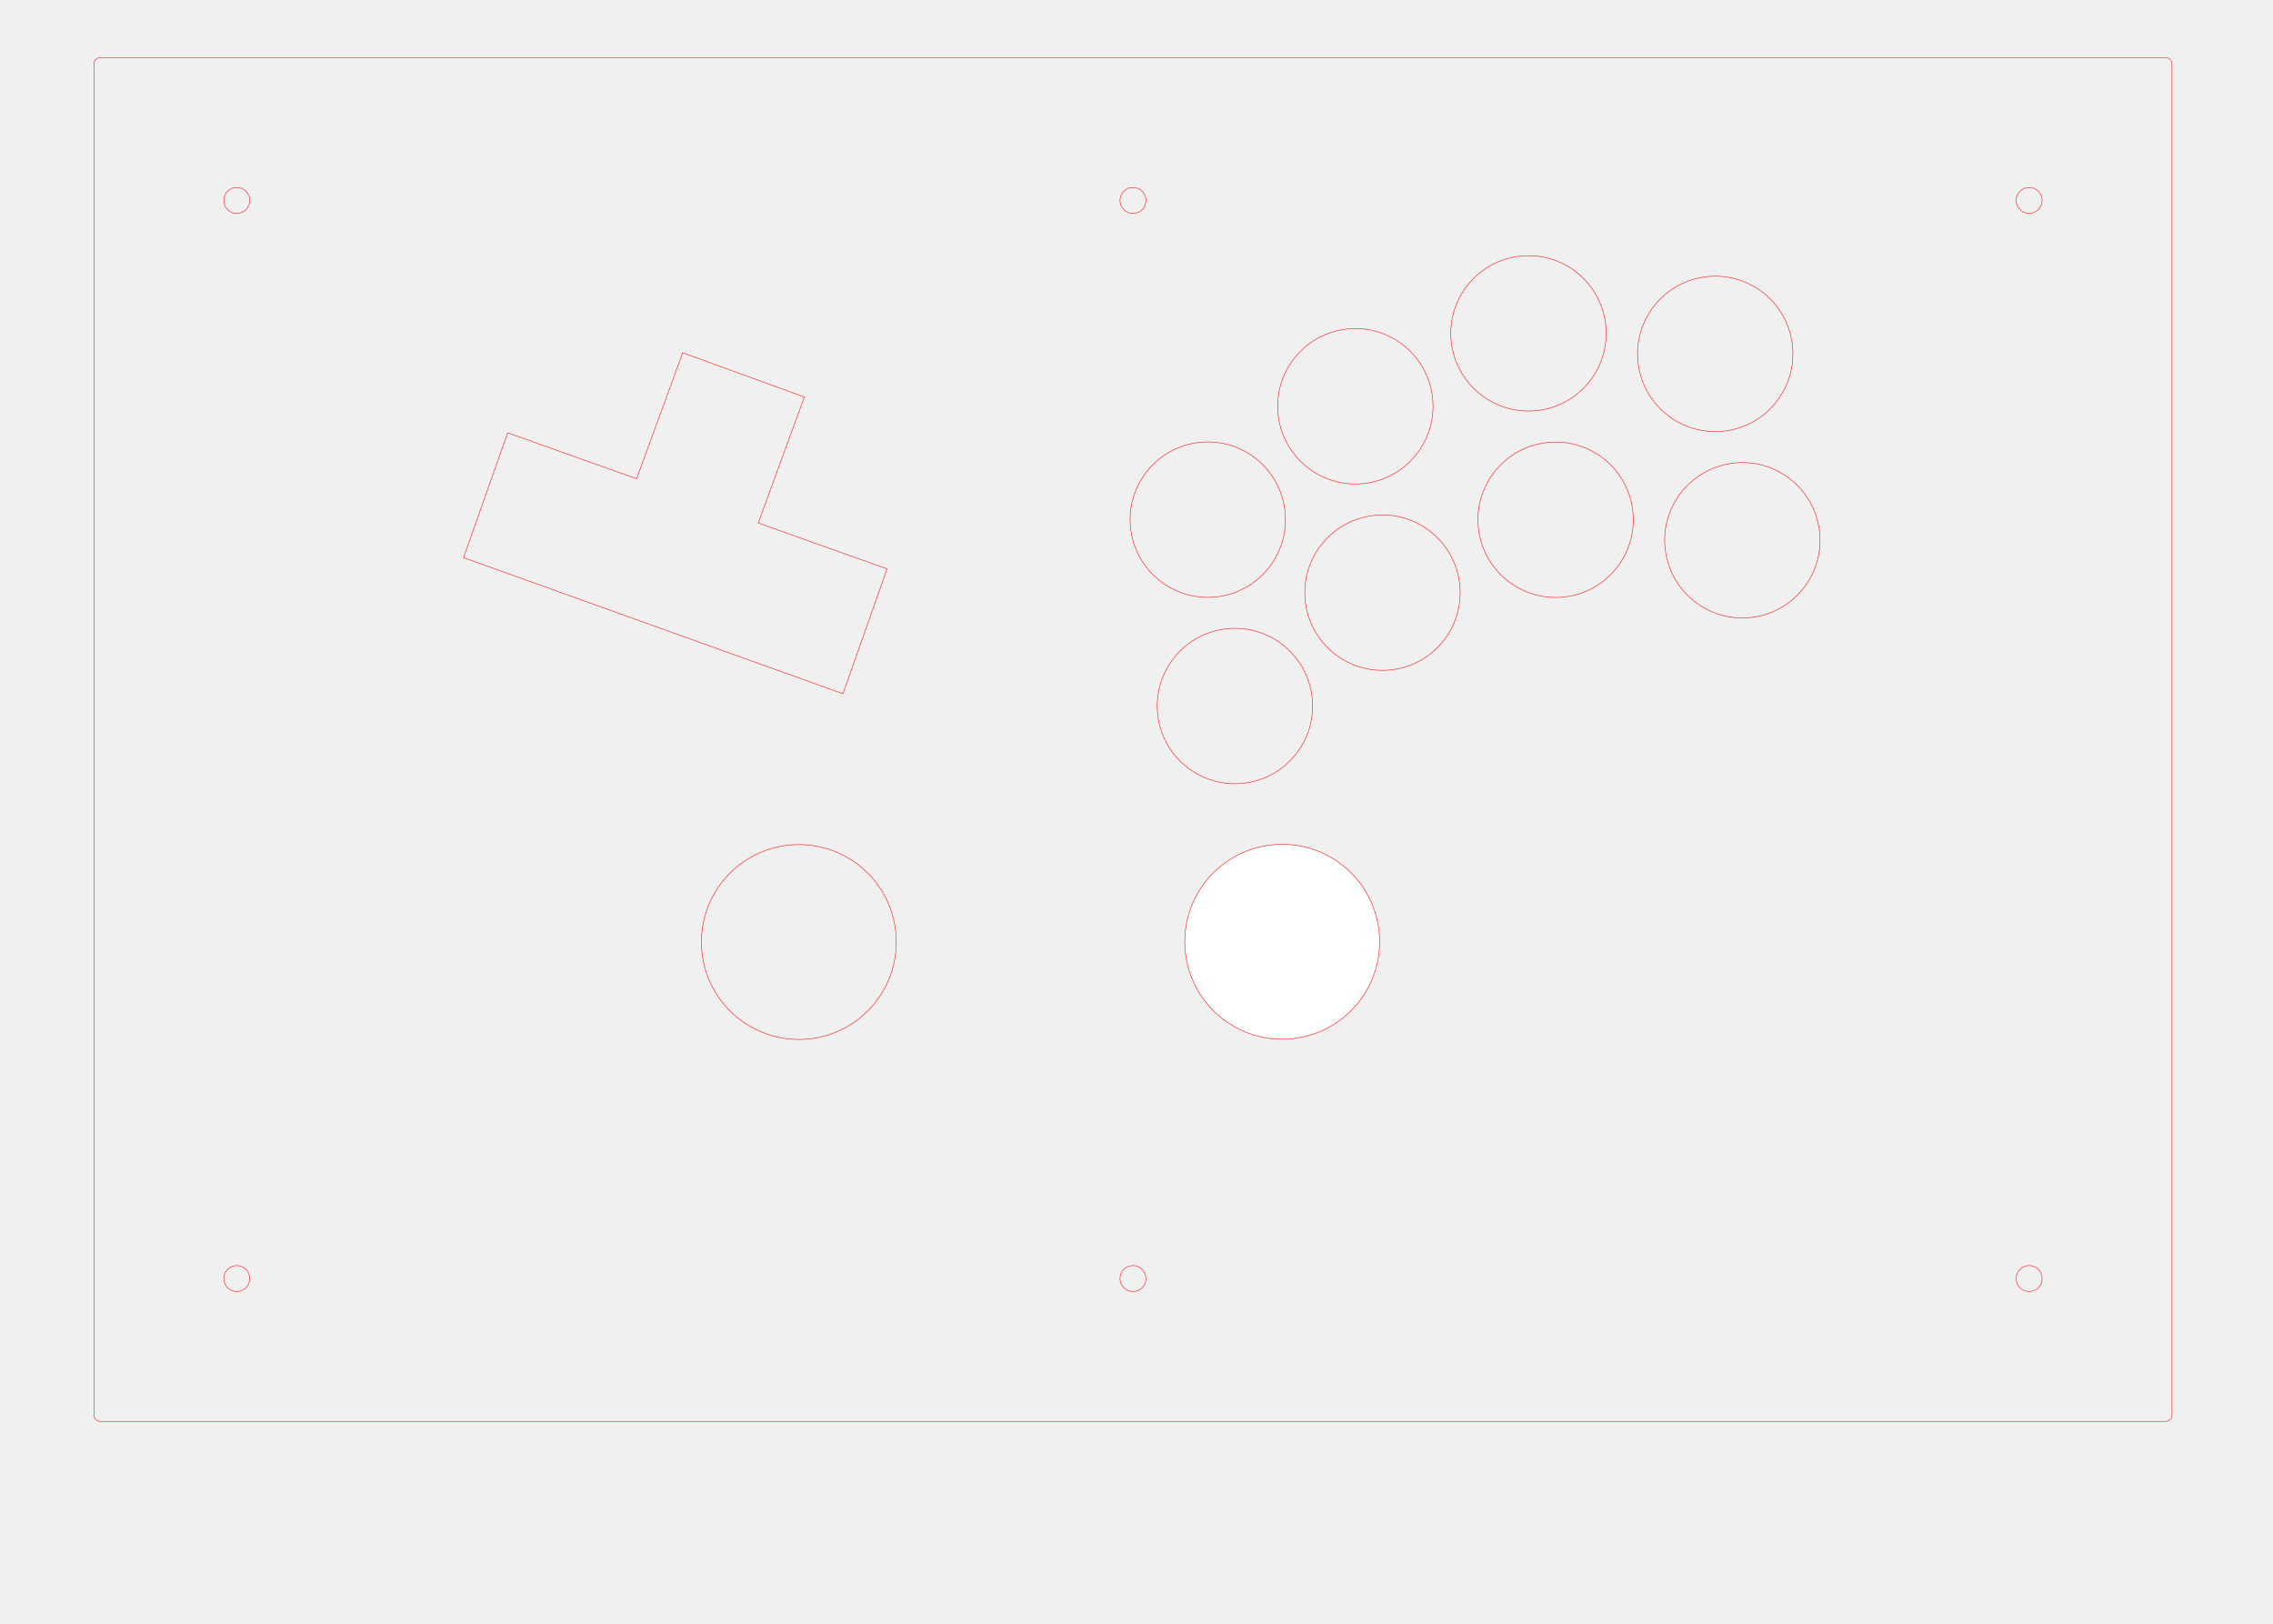
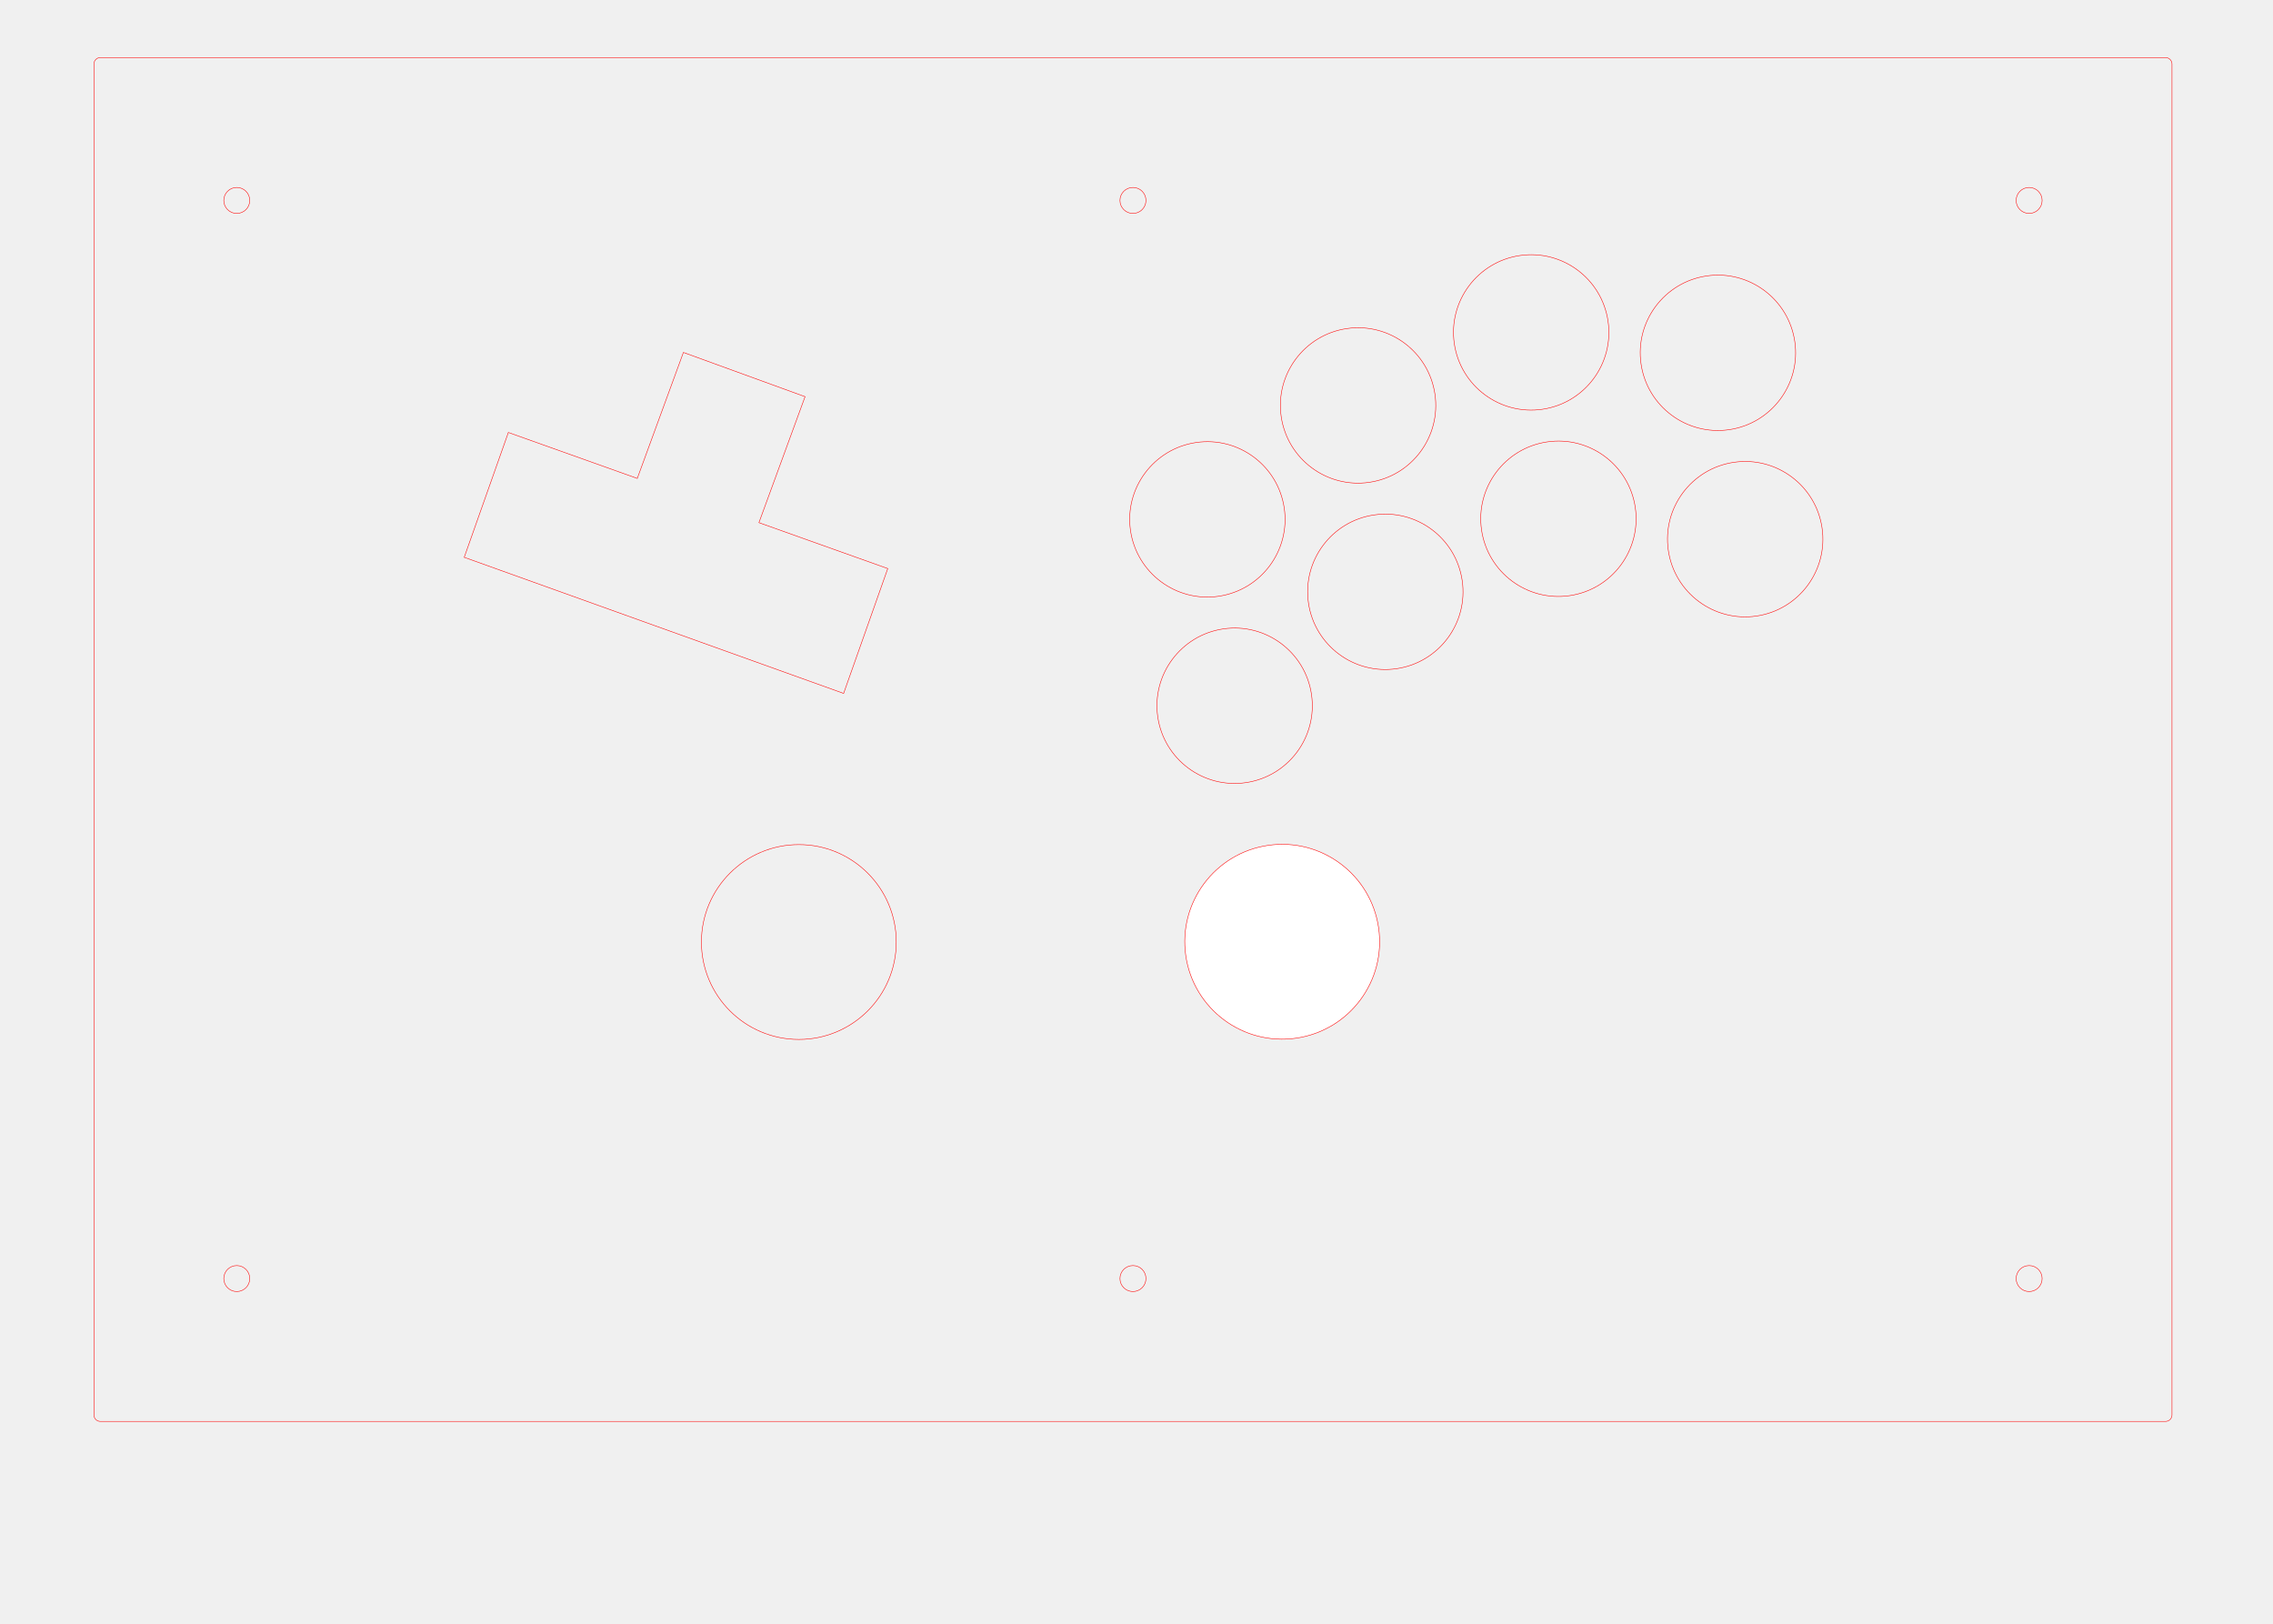
<svg xmlns="http://www.w3.org/2000/svg" xml:space="preserve" width="350mm" height="250mm" version="1.1" style="clip-rule:evenodd;fill-rule:evenodd;image-rendering:optimizeQuality;shape-rendering:geometricPrecision;text-rendering:geometricPrecision" viewBox="0 0 35000 25000" id="svg46">
  <defs id="defs4">
    <style type="text/css" id="style2">
   
    .str0 {stroke:red;stroke-width:7.62;stroke-miterlimit:22.926}
    .fil0 {fill:none}
   
  </style>
  </defs>
  <g id="Layer_x0020_1">
    <rect class="fil0 str0" x="1445.973" y="886.336" width="31998.754" height="20998.756" id="rect7" rx="100" ry="100" />
    <circle class="fil0 str0" cx="3645.71" cy="3086.11" r="200" id="circle9" />
    <circle class="fil0 str0" cx="17445.359" cy="3086.11" r="200" id="circle9-3" style="clip-rule:evenodd;fill:none;fill-rule:evenodd;stroke:#ff0000;stroke-width:7.62;stroke-miterlimit:22.926;image-rendering:optimizeQuality;shape-rendering:geometricPrecision;text-rendering:geometricPrecision" />
    <circle class="fil0 str0" cx="31245.01" cy="3086.11" r="200" id="circle11" />
    <circle class="fil0 str0" cx="3645.71" cy="19685.311" r="200" id="circle13" />
    <circle class="fil0 str0" cx="31245.01" cy="19685.311" r="200" id="circle15" />
-     <circle class="fil0 str0" cx="17251.402" cy="13495.822" id="circle17" r="1196.19" transform="rotate(-8.280683)" />
-     <circle class="fil0 str0" cx="17251.402" cy="10595.822" id="circle17-7" r="1196.19" style="clip-rule:evenodd;fill:none;fill-rule:evenodd;stroke:#ff0000;stroke-width:7.62;stroke-miterlimit:22.926;image-rendering:optimizeQuality;shape-rendering:geometricPrecision;text-rendering:geometricPrecision" transform="rotate(-8.280683)" />
-     <circle class="fil0 str0" cx="19751.355" cy="12095.821" id="circle17-8" r="1196.19" style="clip-rule:evenodd;fill:none;fill-rule:evenodd;stroke:#ff0000;stroke-width:7.62;stroke-miterlimit:22.926;image-rendering:optimizeQuality;shape-rendering:geometricPrecision;text-rendering:geometricPrecision" transform="rotate(-8.280683)" />
-     <circle class="fil0 str0" cx="19751.355" cy="9195.822" id="circle17-7-0" r="1196.19" style="clip-rule:evenodd;fill:none;fill-rule:evenodd;stroke:#ff0000;stroke-width:7.62;stroke-miterlimit:22.926;image-rendering:optimizeQuality;shape-rendering:geometricPrecision;text-rendering:geometricPrecision" transform="rotate(-8.280683)" />
-     <circle class="fil0 str0" cx="25351.318" cy="9195.822" id="circle17-8-4" r="1196.19" style="clip-rule:evenodd;fill:none;fill-rule:evenodd;stroke:#ff0000;stroke-width:7.62;stroke-miterlimit:22.926;image-rendering:optimizeQuality;shape-rendering:geometricPrecision;text-rendering:geometricPrecision" transform="rotate(-8.280683)" />
-     <circle class="fil0 str0" cx="25351.318" cy="12095.821" id="circle17-7-0-3" r="1196.19" style="clip-rule:evenodd;fill:none;fill-rule:evenodd;stroke:#ff0000;stroke-width:7.62;stroke-miterlimit:22.926;image-rendering:optimizeQuality;shape-rendering:geometricPrecision;text-rendering:geometricPrecision" transform="rotate(-8.280683)" />
-     <circle class="fil0 str0" cx="22551.318" cy="11368.796" id="circle17-8-6" r="1196.19" style="clip-rule:evenodd;fill:none;fill-rule:evenodd;stroke:#ff0000;stroke-width:7.62;stroke-miterlimit:22.926;image-rendering:optimizeQuality;shape-rendering:geometricPrecision;text-rendering:geometricPrecision" transform="rotate(-8.280683)" />
-     <circle class="fil0 str0" cx="22551.318" cy="8468.796" id="circle17-7-0-6" r="1196.19" style="clip-rule:evenodd;fill:none;fill-rule:evenodd;stroke:#ff0000;stroke-width:7.62;stroke-miterlimit:22.926;image-rendering:optimizeQuality;shape-rendering:geometricPrecision;text-rendering:geometricPrecision" transform="rotate(-8.280683)" />
    <circle class="fil0 str0" cx="17449.283" cy="17192.105" r="1500" id="circle37-2" style="clip-rule:evenodd;fill:#ffffff;fill-rule:evenodd;stroke:#ff0000;stroke-width:7.62;stroke-miterlimit:22.926;image-rendering:optimizeQuality;shape-rendering:geometricPrecision;text-rendering:geometricPrecision" transform="rotate(-8.280683)" />
    <circle class="fil0 str0" cx="12300.701" cy="14503.811" r="1500" id="circle37-2-1" style="clip-rule:evenodd;fill:none;fill-rule:evenodd;stroke:#ff0000;stroke-width:7.62;stroke-miterlimit:22.926;image-rendering:optimizeQuality;shape-rendering:geometricPrecision;text-rendering:geometricPrecision" />
    <circle class="fil0 str0" cx="17445.359" cy="19685.311" r="200" id="circle9-5" style="clip-rule:evenodd;fill:none;fill-rule:evenodd;stroke:#ff0000;stroke-width:7.62;stroke-miterlimit:22.926;image-rendering:optimizeQuality;shape-rendering:geometricPrecision;text-rendering:geometricPrecision" />
-     <path id="rect23-0-7" style="clip-rule:evenodd;fill:none;fill-rule:evenodd;stroke:#ff0000;stroke-width:7.6;stroke-miterlimit:22.926;stroke-dasharray:none;image-rendering:optimizeQuality;shape-rendering:geometricPrecision;text-rendering:geometricPrecision" class="fil0 str0" d="m 12385.431,6112.799 -1873.333,-681.114 -710.008,1939.721 -1985.247,-707.435 -679.454,1922.143 5842.014,2095.327 679.454,-1922.142 -1983.435,-706.777 z" />
+     <circle class="fil0 str0" cx="17238.502" cy="13503.068" id="circle17-6" r="1196.19" style="clip-rule:evenodd;fill:none;fill-rule:evenodd;stroke:#ff0000;stroke-width:7.62;stroke-miterlimit:22.926;image-rendering:optimizeQuality;shape-rendering:geometricPrecision;text-rendering:geometricPrecision" transform="rotate(-8.321081)" />
+     <circle class="fil0 str0" cx="17238.502" cy="10603.067" id="circle17-7-9" r="1196.19" style="clip-rule:evenodd;fill:none;fill-rule:evenodd;stroke:#ff0000;stroke-width:7.62;stroke-miterlimit:22.926;image-rendering:optimizeQuality;shape-rendering:geometricPrecision;text-rendering:geometricPrecision" transform="rotate(-8.321081)" />
+     <circle class="fil0 str0" cx="19788.422" cy="12103.067" id="circle17-8-65" r="1196.19" style="clip-rule:evenodd;fill:none;fill-rule:evenodd;stroke:#ff0000;stroke-width:7.62;stroke-miterlimit:22.926;image-rendering:optimizeQuality;shape-rendering:geometricPrecision;text-rendering:geometricPrecision" transform="rotate(-8.321081)" />
+     <circle class="fil0 str0" cx="19788.422" cy="9203.067" id="circle17-7-0-2" r="1196.19" style="clip-rule:evenodd;fill:none;fill-rule:evenodd;stroke:#ff0000;stroke-width:7.62;stroke-miterlimit:22.926;image-rendering:optimizeQuality;shape-rendering:geometricPrecision;text-rendering:geometricPrecision" transform="rotate(-8.321081)" />
+     <circle class="fil0 str0" cx="25388.385" cy="9203.067" id="circle17-8-4-7" r="1196.19" style="clip-rule:evenodd;fill:none;fill-rule:evenodd;stroke:#ff0000;stroke-width:7.62;stroke-miterlimit:22.926;image-rendering:optimizeQuality;shape-rendering:geometricPrecision;text-rendering:geometricPrecision" transform="rotate(-8.321081)" />
+     <circle class="fil0 str0" cx="25388.385" cy="12103.067" id="circle17-7-0-3-0" r="1196.19" style="clip-rule:evenodd;fill:none;fill-rule:evenodd;stroke:#ff0000;stroke-width:7.62;stroke-miterlimit:22.926;image-rendering:optimizeQuality;shape-rendering:geometricPrecision;text-rendering:geometricPrecision" transform="rotate(-8.321081)" />
+     <circle class="fil0 str0" cx="22588.385" cy="11376.041" id="circle17-8-6-9" r="1196.19" style="clip-rule:evenodd;fill:none;fill-rule:evenodd;stroke:#ff0000;stroke-width:7.62;stroke-miterlimit:22.926;image-rendering:optimizeQuality;shape-rendering:geometricPrecision;text-rendering:geometricPrecision" transform="rotate(-8.321081)" />
+     <circle class="fil0 str0" cx="22588.385" cy="8476.043" id="circle17-7-0-6-2" r="1196.19" style="clip-rule:evenodd;fill:none;fill-rule:evenodd;stroke:#ff0000;stroke-width:7.62;stroke-miterlimit:22.926;image-rendering:optimizeQuality;shape-rendering:geometricPrecision;text-rendering:geometricPrecision" transform="rotate(-8.321081)" />
+     <path id="rect23-0-7" style="clip-rule:evenodd;fill:none;fill-rule:evenodd;stroke:#ff0000;stroke-width:7.6;stroke-miterlimit:22.926;stroke-dasharray:none;image-rendering:optimizeQuality;shape-rendering:geometricPrecision;text-rendering:geometricPrecision" class="fil0 str0" d="m 12396.246,6107.469 -1873.334,-681.114 -710.007,1939.721 -1985.247,-707.435 -679.454,1922.143 5842.013,2095.328 679.455,-1922.143 -1983.436,-706.777 z" />
  </g>
</svg>
